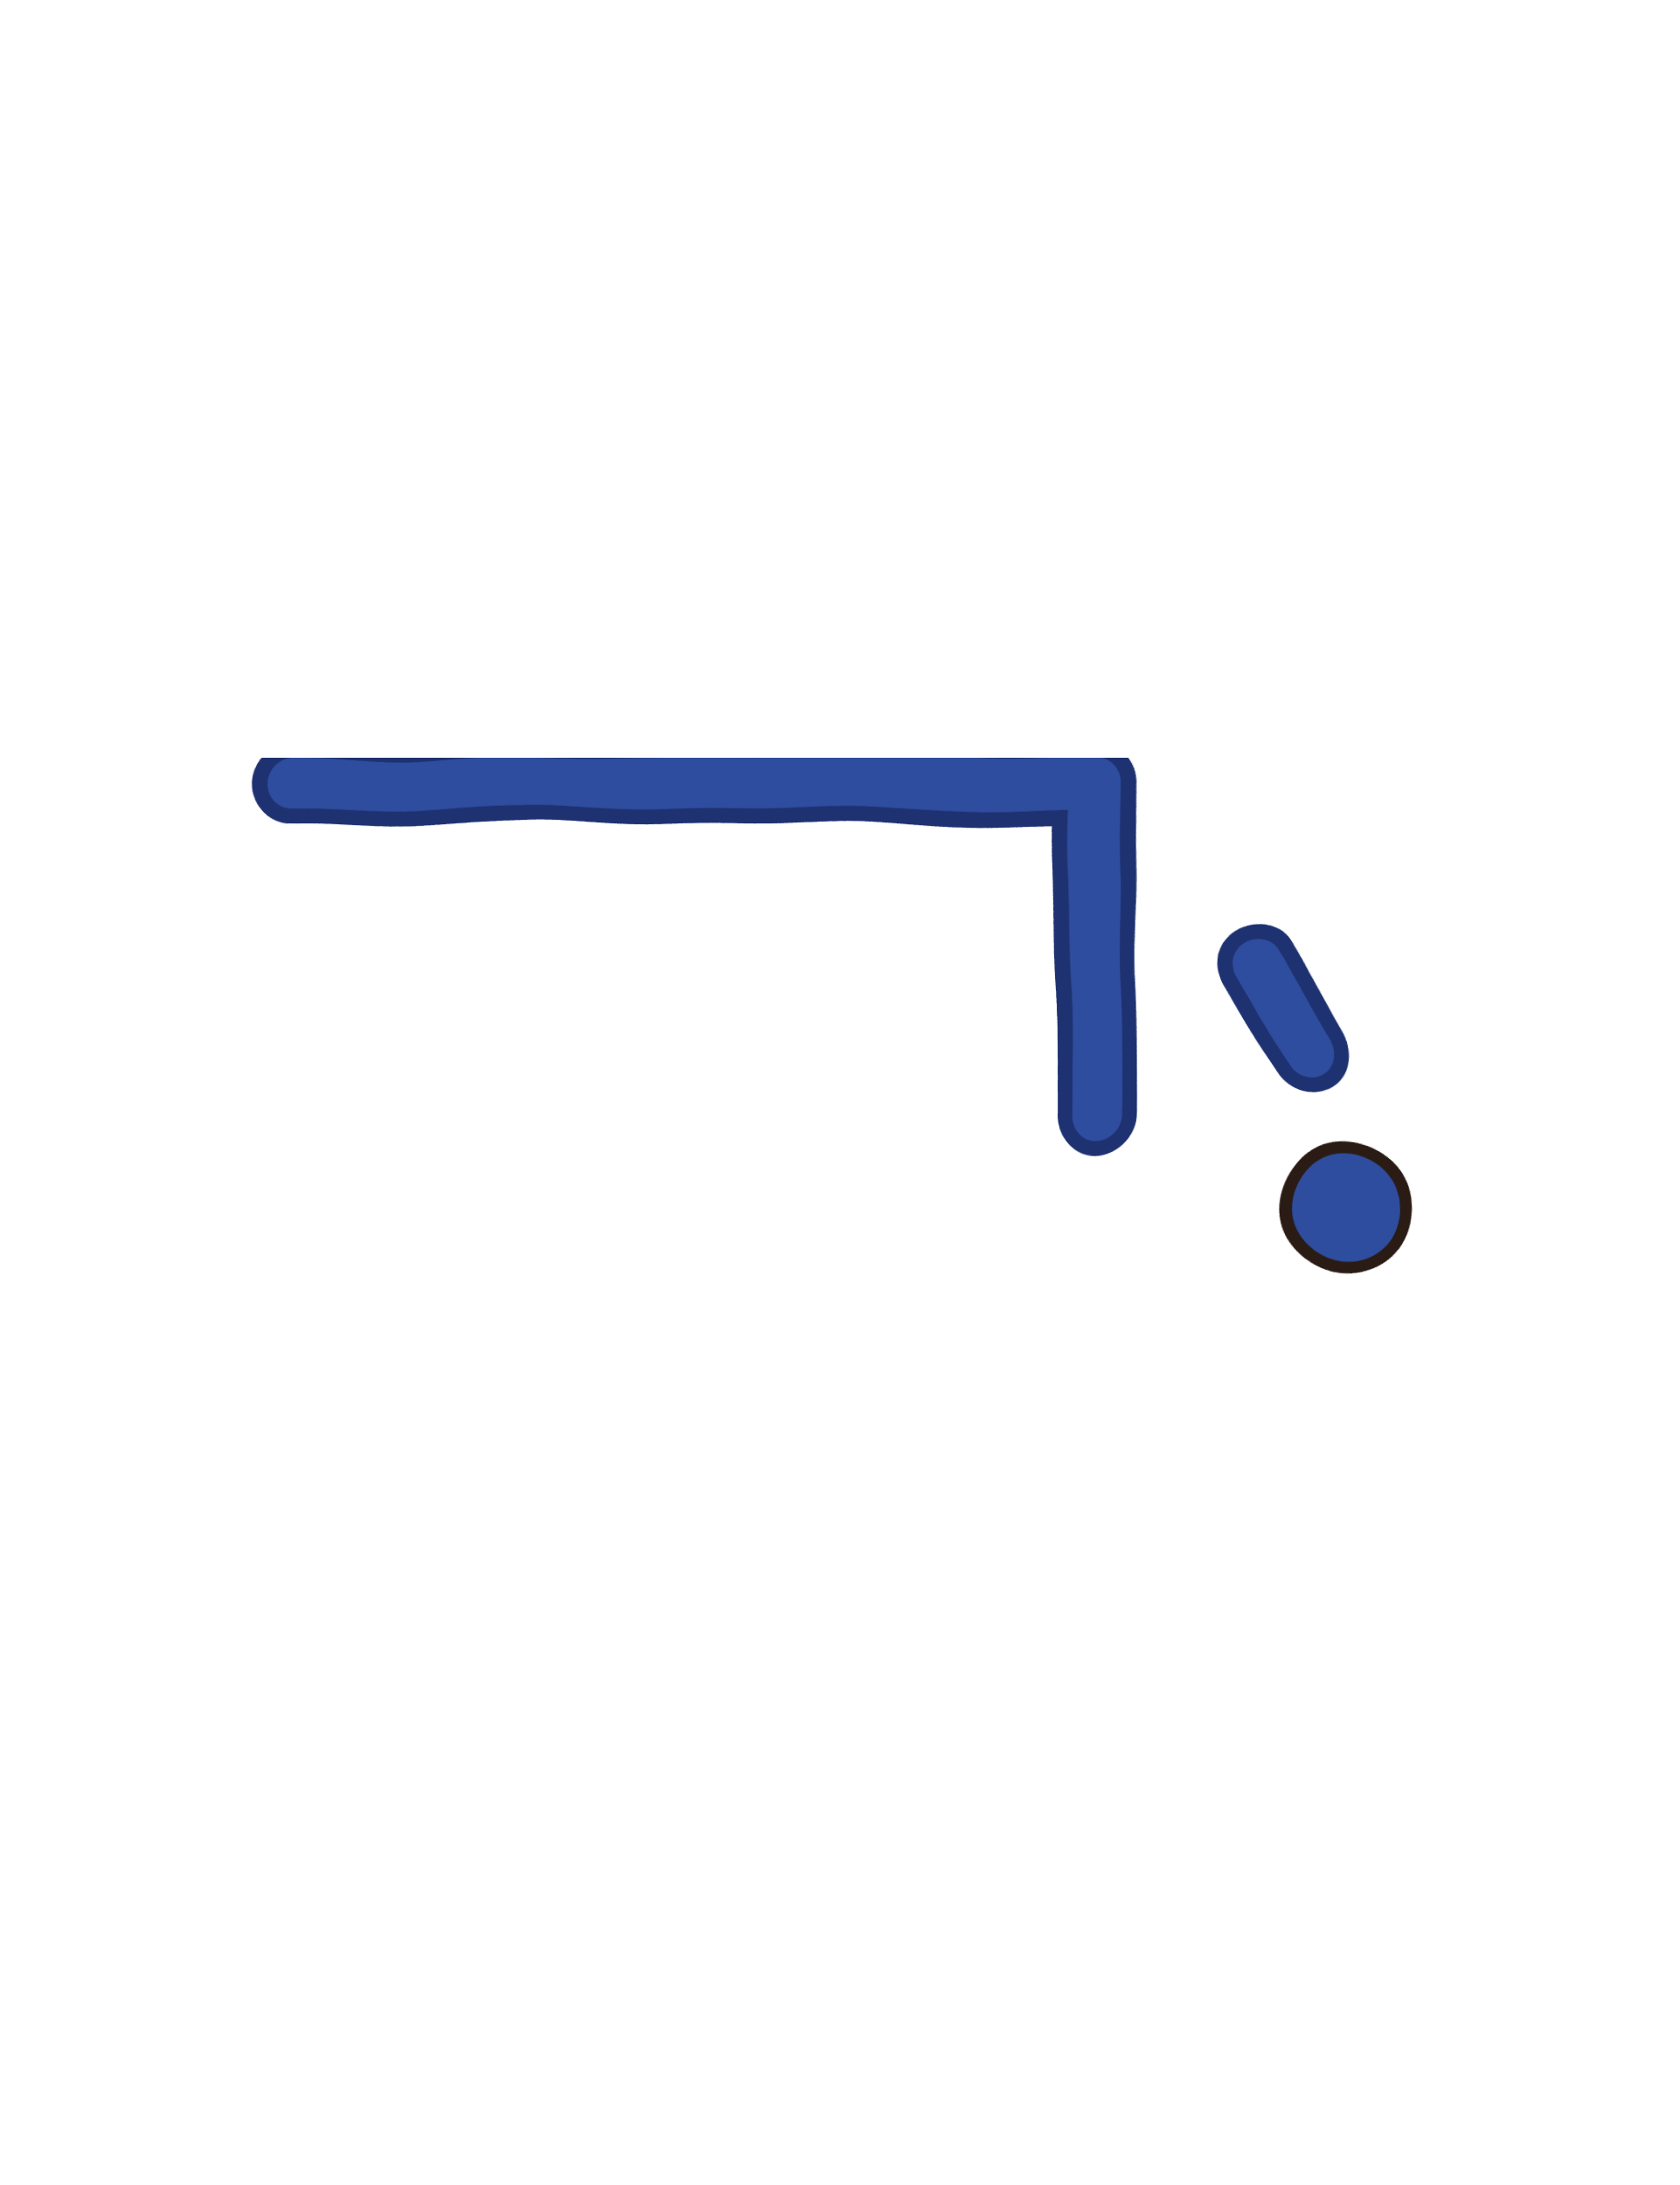
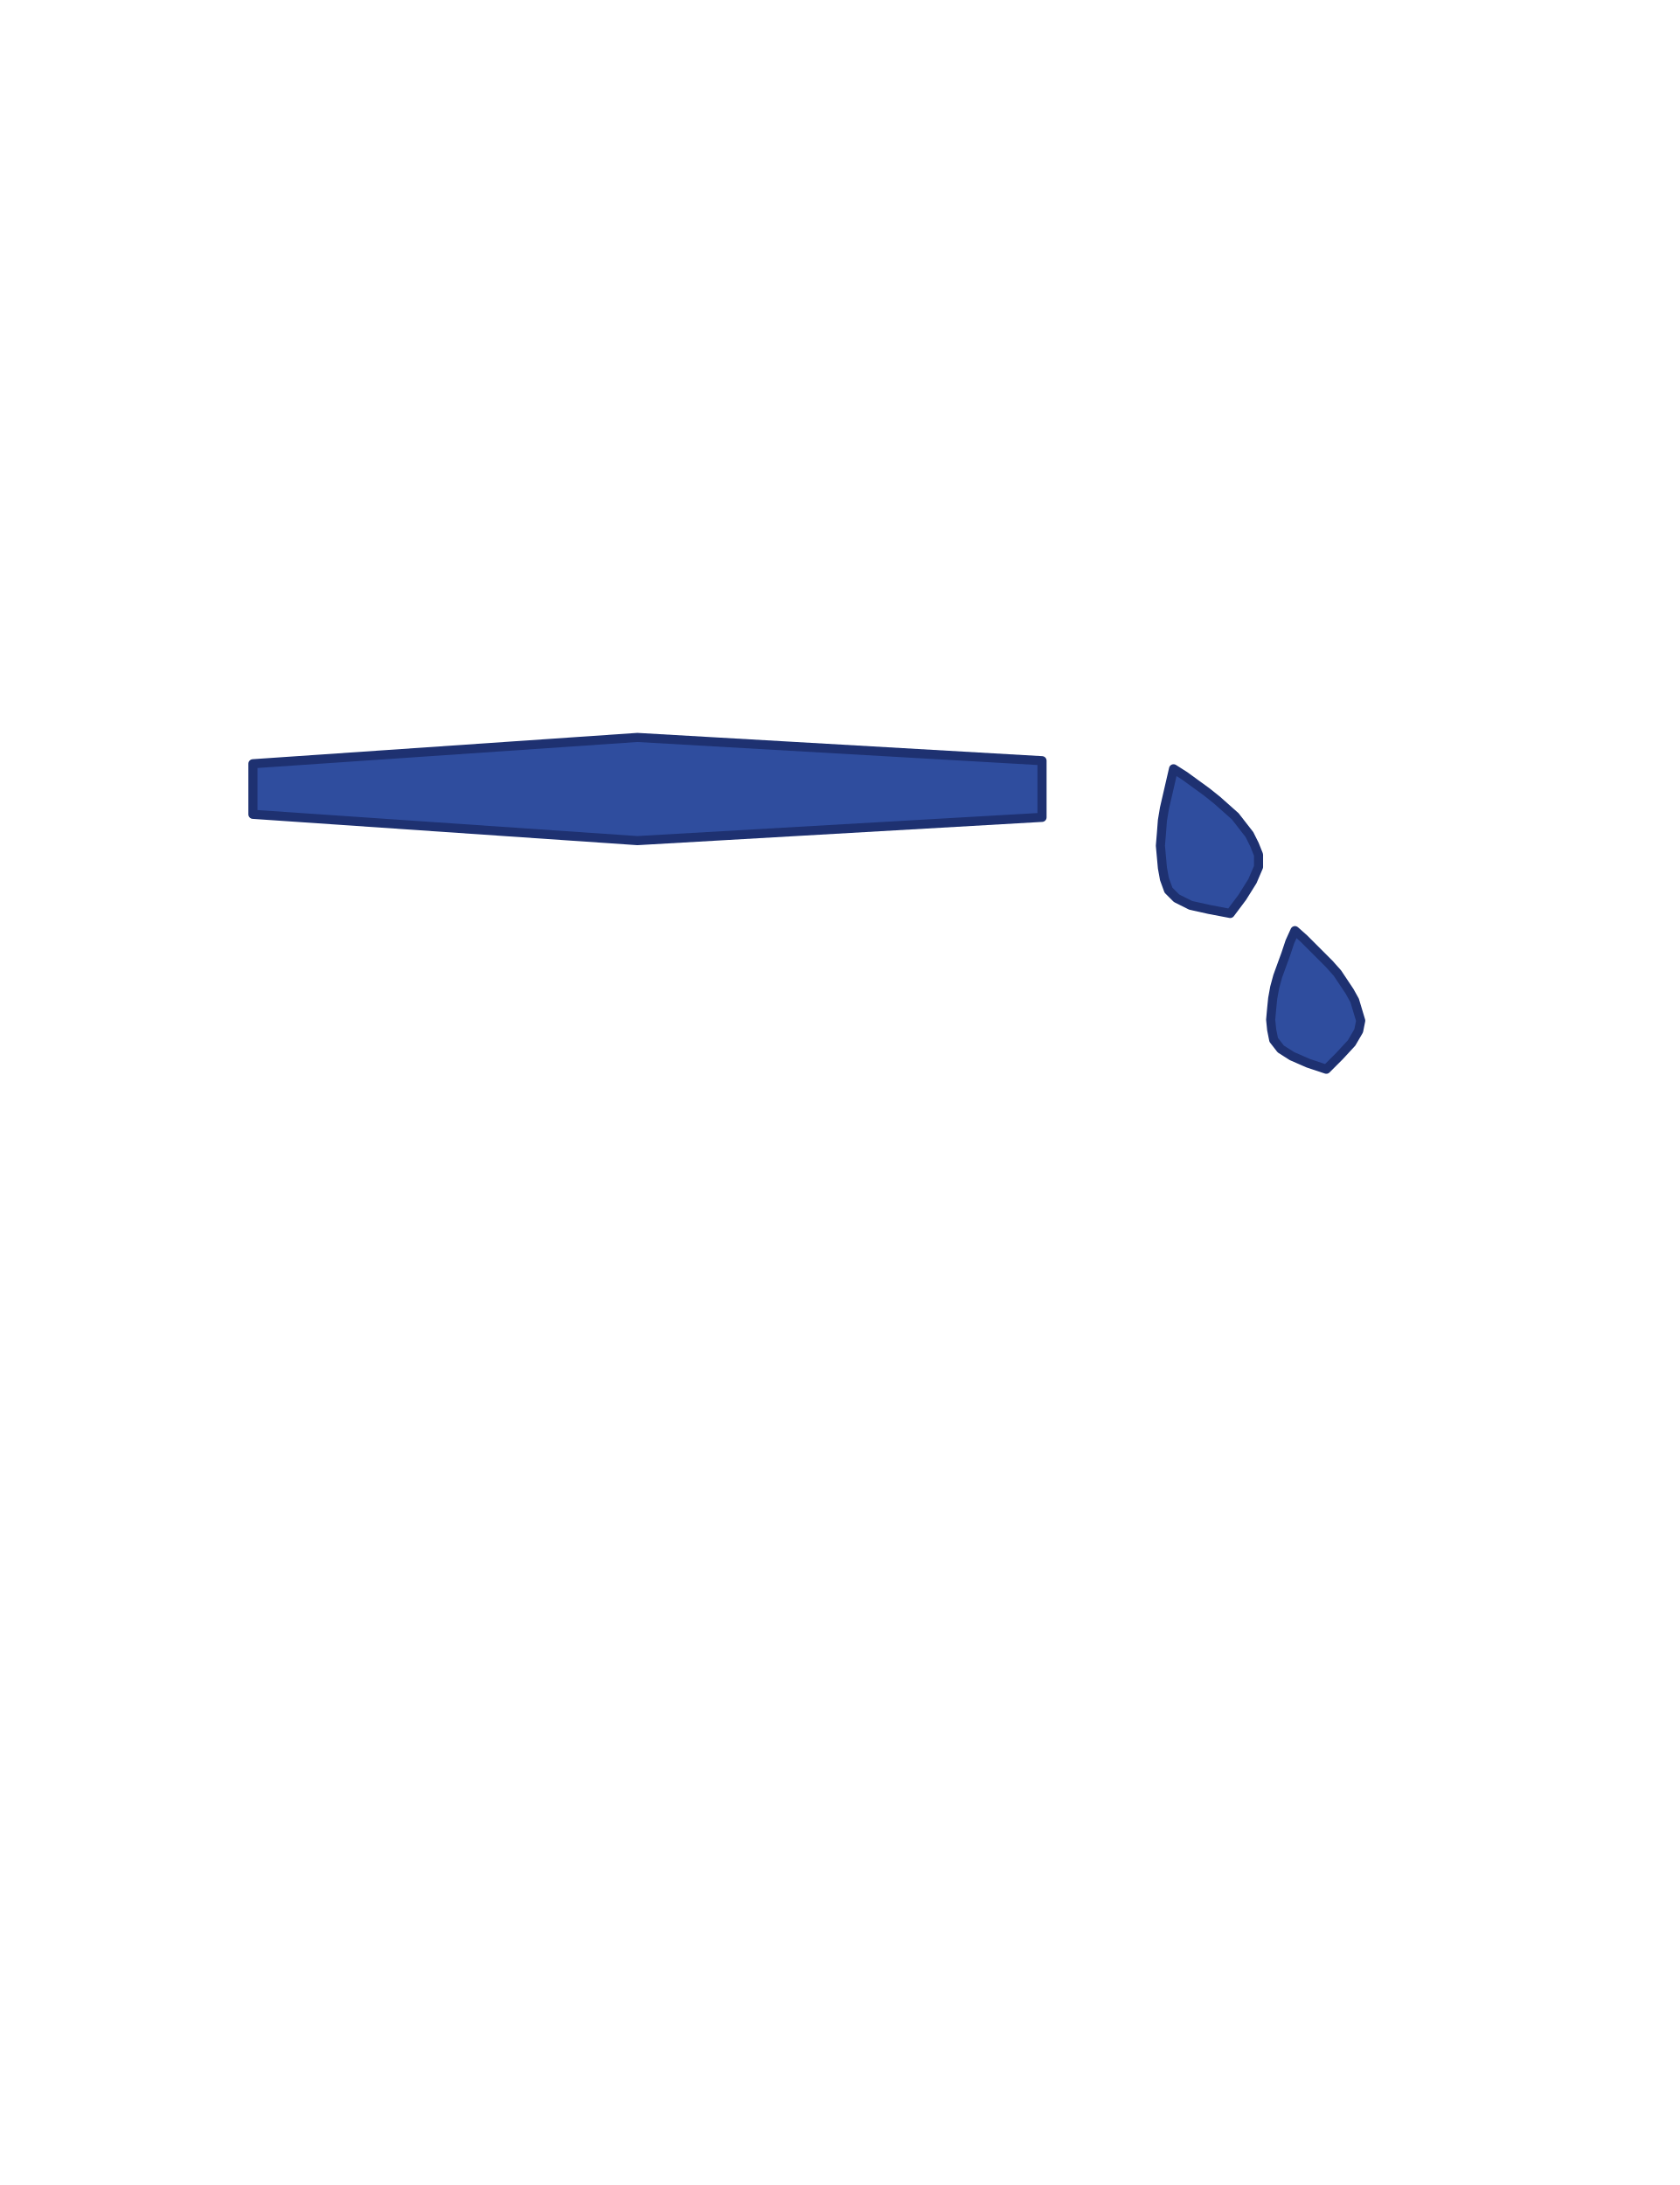
<svg xmlns="http://www.w3.org/2000/svg" width="166" height="216" viewBox="-8 -8 166 216">
-   <defs>
-     <filter id="el" x="-5%" y="-5%" width="110%" height="110%">
-       <feTurbulence type="fractalNoise" baseFrequency="0.045" numOctaves="2" seed="7" result="n" />
-       <feDisplacementMap in="SourceGraphic" in2="n" scale="2.2" xChannelSelector="R" yChannelSelector="G" />
-     </filter>
-   </defs>
-   <g filter="url(#el)">
-     <path d="M21.0,69.4 L100.2,69.4 L100.2,101.8" fill="none" stroke="#1e3171" stroke-width="8.0" stroke-linecap="round" stroke-linejoin="round" />
-     <path d="M21.0,69.4 L100.2,69.4 L100.2,101.8" fill="none" stroke="#2f4d9e" stroke-width="5.0" stroke-linecap="round" stroke-linejoin="round" />
-     <path d="M116.4,87.4 L121.8,96.4" fill="none" stroke="#1e3171" stroke-width="8.0" stroke-linecap="round" stroke-linejoin="round" />
-     <path d="M116.4,87.4 L121.8,96.4" fill="none" stroke="#2f4d9e" stroke-width="5.0" stroke-linecap="round" stroke-linejoin="round" />
-     <circle cx="125.0" cy="112.0" r="6.0" fill="#2f4d9e" stroke="#2a1b14" stroke-width="1.2" />
-   </g>
+   <path d="M17.0,72.5 L55.0,75.1 L95.0,72.8 L95.0,67.2 L55.0,64.9 L17.0,67.5Z" fill="#2f4d9e" />
+   <path d="M17.0,72.5 L55.0,75.1 L95.0,72.8 L95.0,67.2 L55.0,64.9 L17.0,67.5Z" fill="none" stroke="#1e3171" stroke-width="0.90" stroke-linejoin="round" stroke-linecap="round" />
+   <path d="M108.0,68.0 L109.1,68.7 L110.2,69.5 L111.3,70.3 L112.3,71.1 L113.2,71.9 L114.1,72.7 L114.8,73.6 L115.5,74.5 L116.0,75.5 L116.4,76.5 L116.4,77.7 L115.8,79.1 L114.8,80.7 L113.6,82.3 L111.5,81.9 L109.7,81.5 L108.3,80.8 L107.5,80.0 L107.1,78.9 L106.9,77.8 L106.8,76.7 L106.7,75.6 L106.8,74.4 L106.9,73.1 L107.1,71.9 L107.4,70.6 L107.7,69.3Z" fill="#2f4d9e" />
+   <path d="M108.0,68.0 L109.1,68.7 L110.2,69.5 L111.3,70.3 L112.3,71.1 L113.2,71.9 L114.1,72.7 L114.8,73.6 L115.5,74.5 L116.0,75.5 L116.4,76.5 L116.4,77.7 L115.8,79.1 L114.8,80.7 L113.6,82.3 L111.5,81.9 L109.7,81.5 L108.3,80.8 L107.5,80.0 L107.1,78.9 L106.9,77.8 L106.8,76.7 L106.7,75.6 L106.8,74.4 L106.9,73.1 L107.1,71.9 L107.4,70.6 L107.7,69.3Z" fill="none" stroke="#1e3171" stroke-width="0.90" stroke-linejoin="round" stroke-linecap="round" />
+   <path d="M120.0,84.0 L120.9,84.8 L121.8,85.7 L122.6,86.5 L123.4,87.3 L124.2,88.2 L124.8,89.1 L125.4,90.0 L125.9,90.9 L126.2,91.9 L126.5,92.9 L126.3,93.9 L125.6,95.1 L124.4,96.4 L123.1,97.7 L121.3,97.1 L119.7,96.4 L118.6,95.7 L117.9,94.8 L117.7,93.8 L117.6,92.8 L117.7,91.7 L117.8,90.7 L118.0,89.6 L118.3,88.5 L118.7,87.4 L119.1,86.3 L119.5,85.1Z" fill="#2f4d9e" />
+   <path d="M120.0,84.0 L120.9,84.8 L121.8,85.7 L122.6,86.5 L123.4,87.3 L124.2,88.2 L124.8,89.1 L125.4,90.0 L125.9,90.9 L126.2,91.9 L126.5,92.9 L126.3,93.9 L125.6,95.1 L124.4,96.4 L123.1,97.7 L121.3,97.1 L119.7,96.4 L118.6,95.7 L117.9,94.8 L117.7,93.8 L117.6,92.8 L117.7,91.7 L117.8,90.7 L118.0,89.6 L118.3,88.5 L118.7,87.4 L119.1,86.3 L119.5,85.1Z" fill="none" stroke="#1e3171" stroke-width="0.90" stroke-linejoin="round" stroke-linecap="round" />
</svg>
